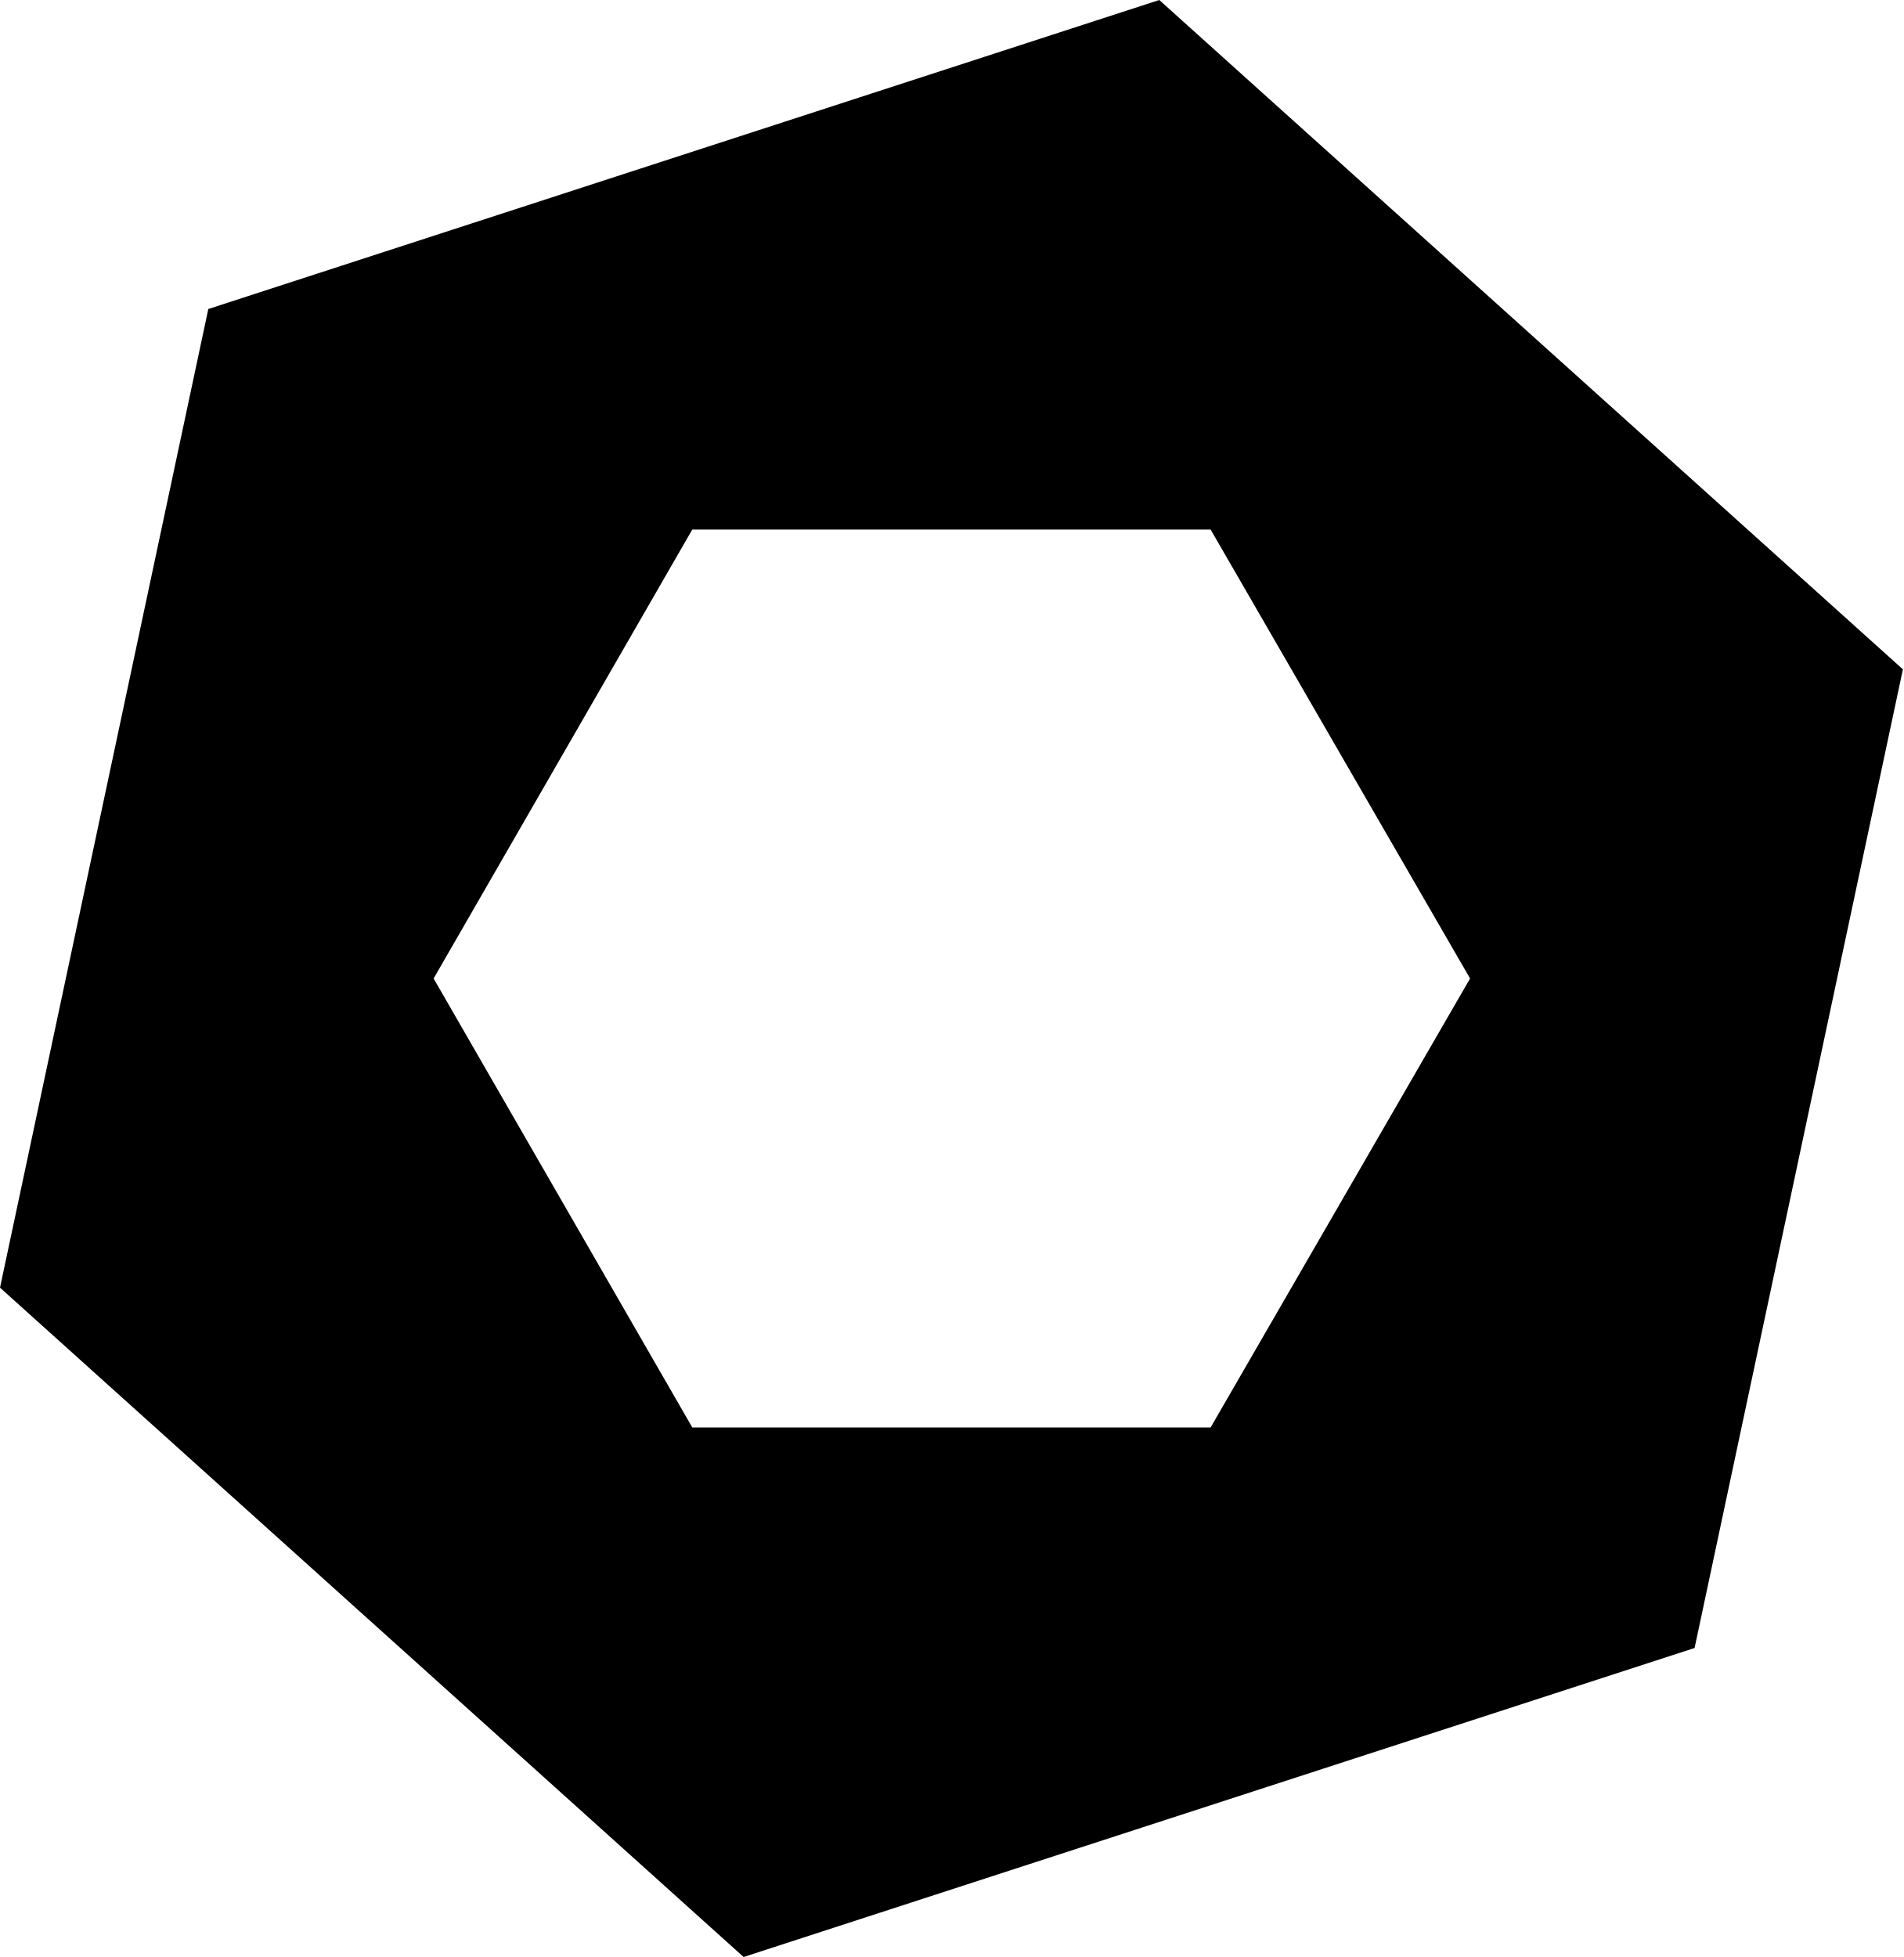
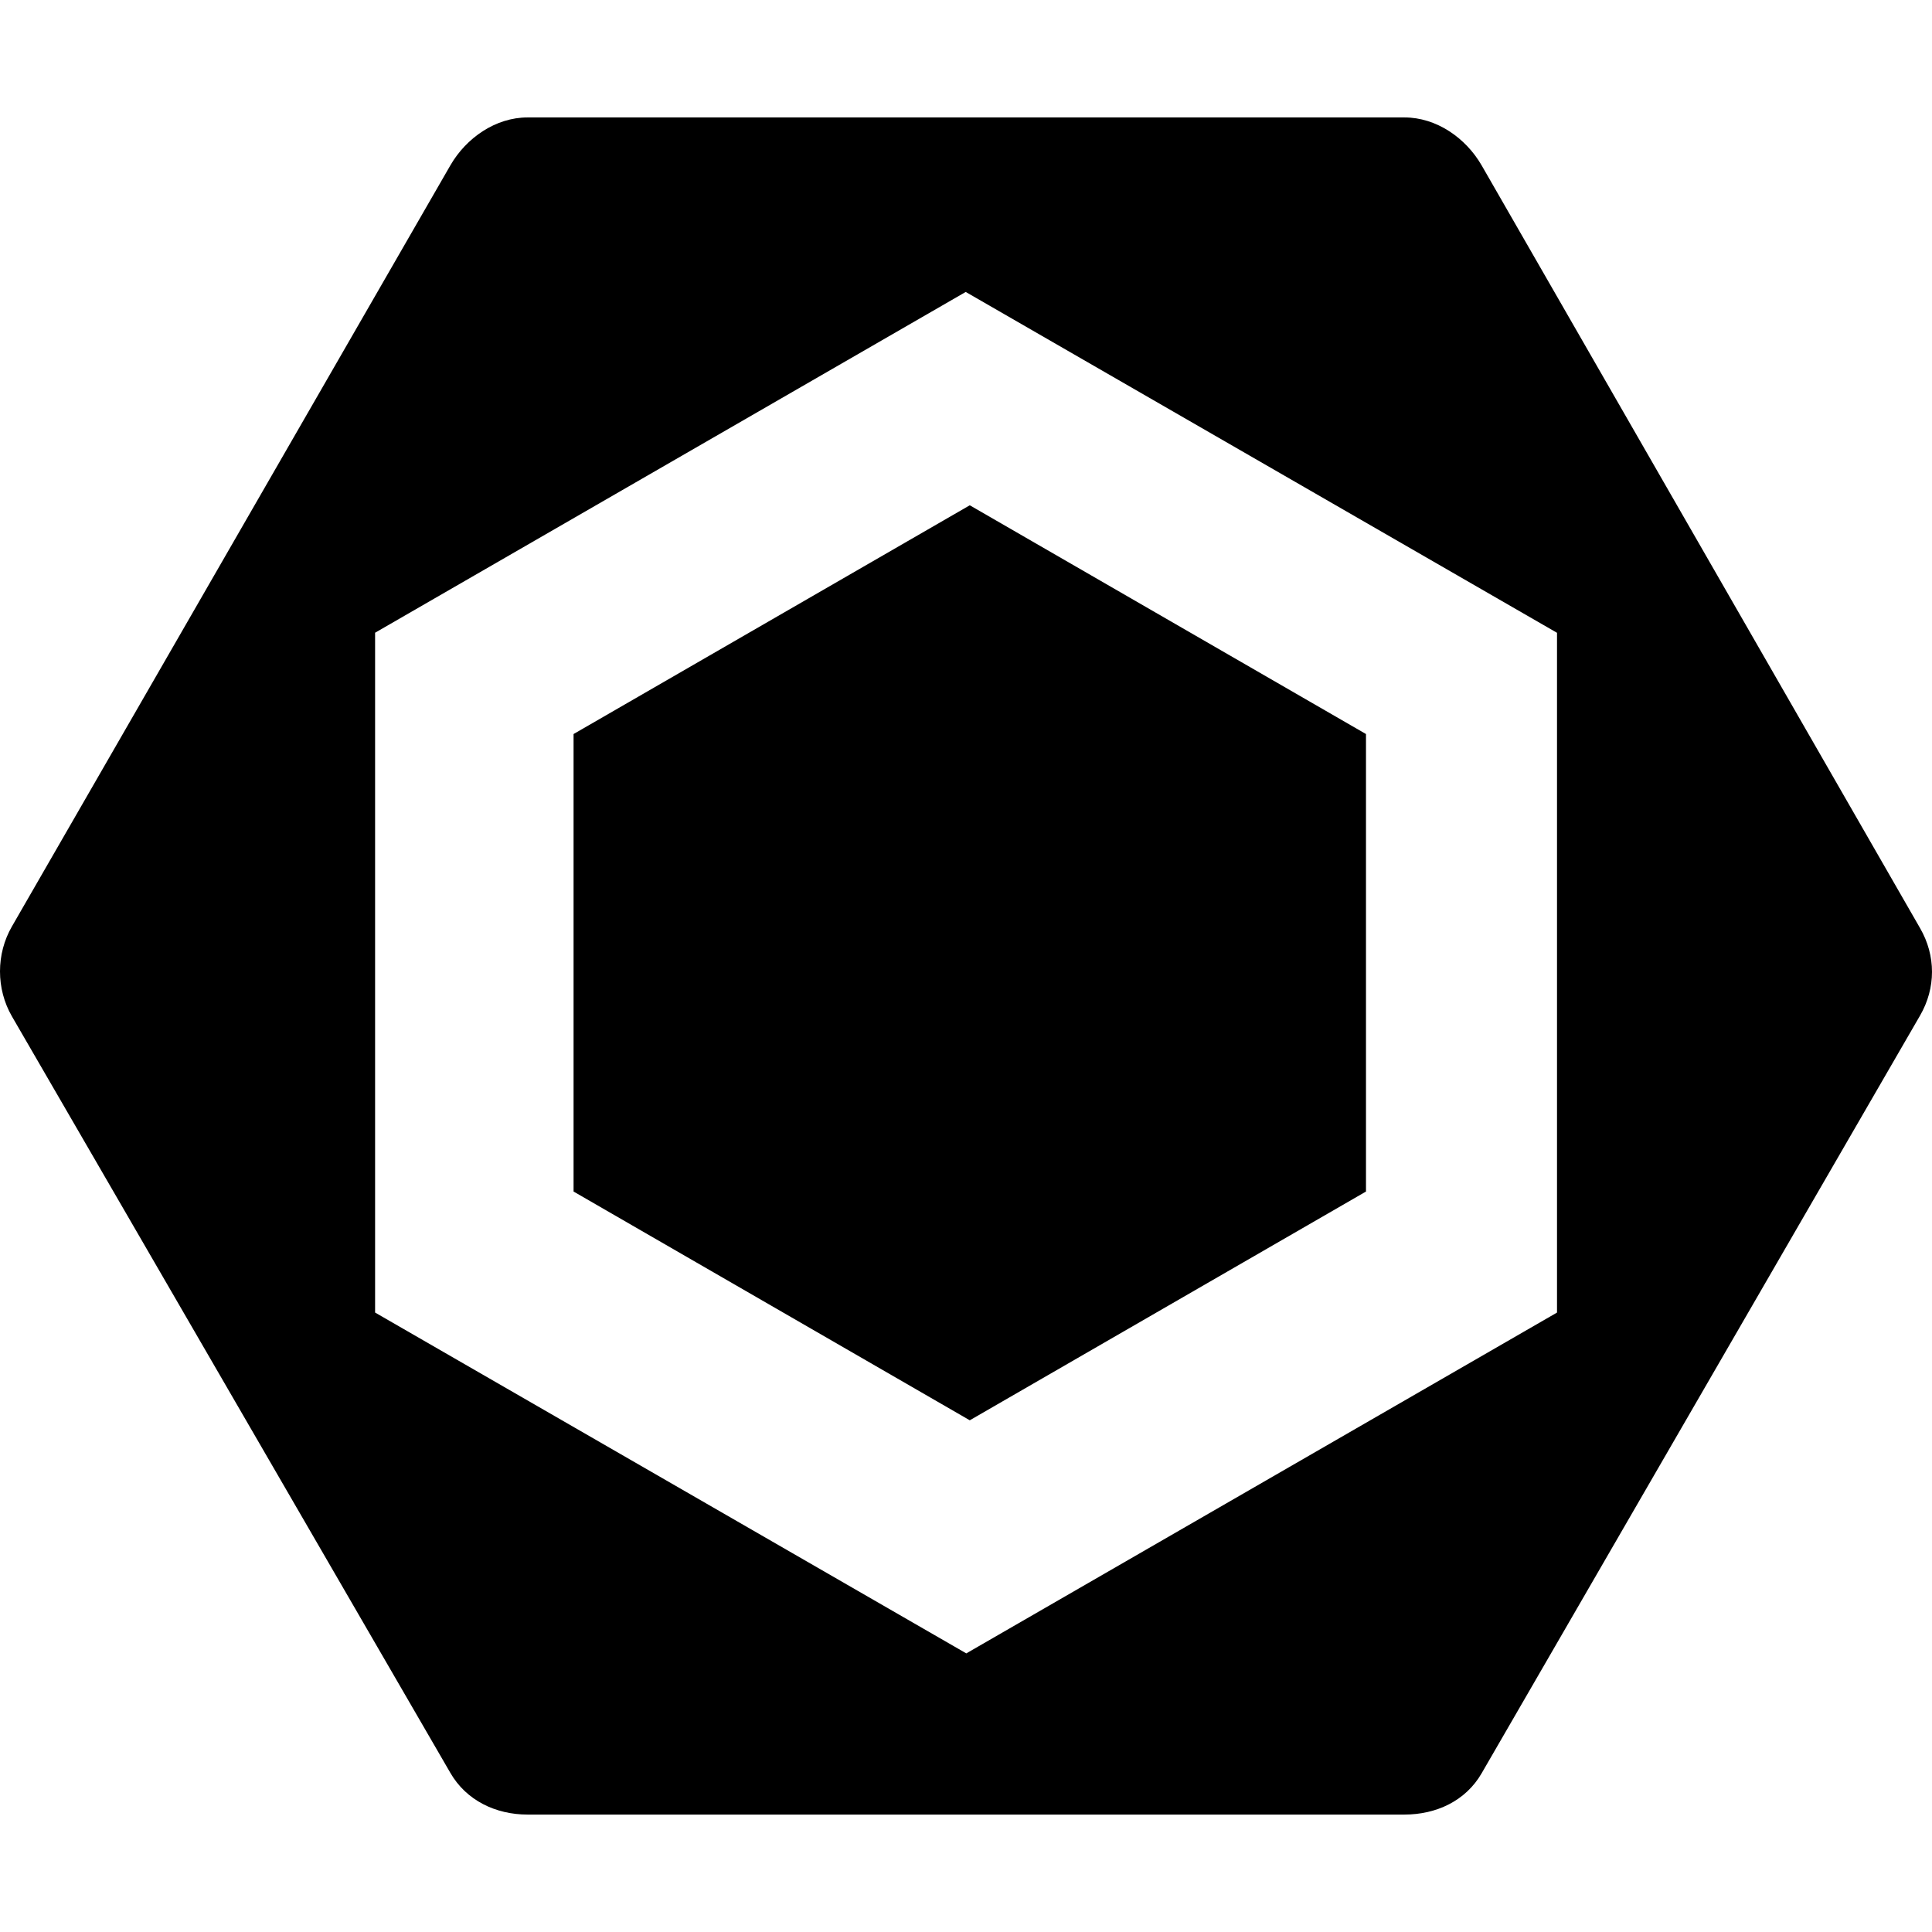
- <svg xmlns="http://www.w3.org/2000/svg" version="1.1" width="498" height="512">
-   <path d="M303.26 0l-248.768 80.844-54.492 256.041 194.525 175.114 248.768-80.844 54.492-256.041-194.525-175.114zM181.1 138.537h135.585l67.876 117.463-67.876 117.463h-135.585l-67.668-117.463 67.668-117.463z" />
+ <svg xmlns="http://www.w3.org/2000/svg" version="1.1" x="0px" y="0px" width="512px" height="512px">
+   <path d="M362,315.77L256.999,376.391L152,315.77V194.527l104.999-60.621L362,194.527V315.77z M508.831,269.139L392.644,469.944c-4.218,7.311-12.017,10.935-20.456,10.935H139.812c-8.441,0-16.239-3.737-20.46-11.045L3.165,269.356c-4.22-7.311-4.22-16.537,0-23.847L119.352,43.821c4.22-7.309,12.019-12.7,20.46-12.7h232.378c8.439,0,16.235,5.391,20.456,12.7l116.187,202.134C513.056,253.263,513.056,261.833,508.831,269.139z M412.624,347.844l0-180.145L255.927,77.368L99.403,167.68V347.84l156.675,90.324L412.624,347.844z" />
</svg>
